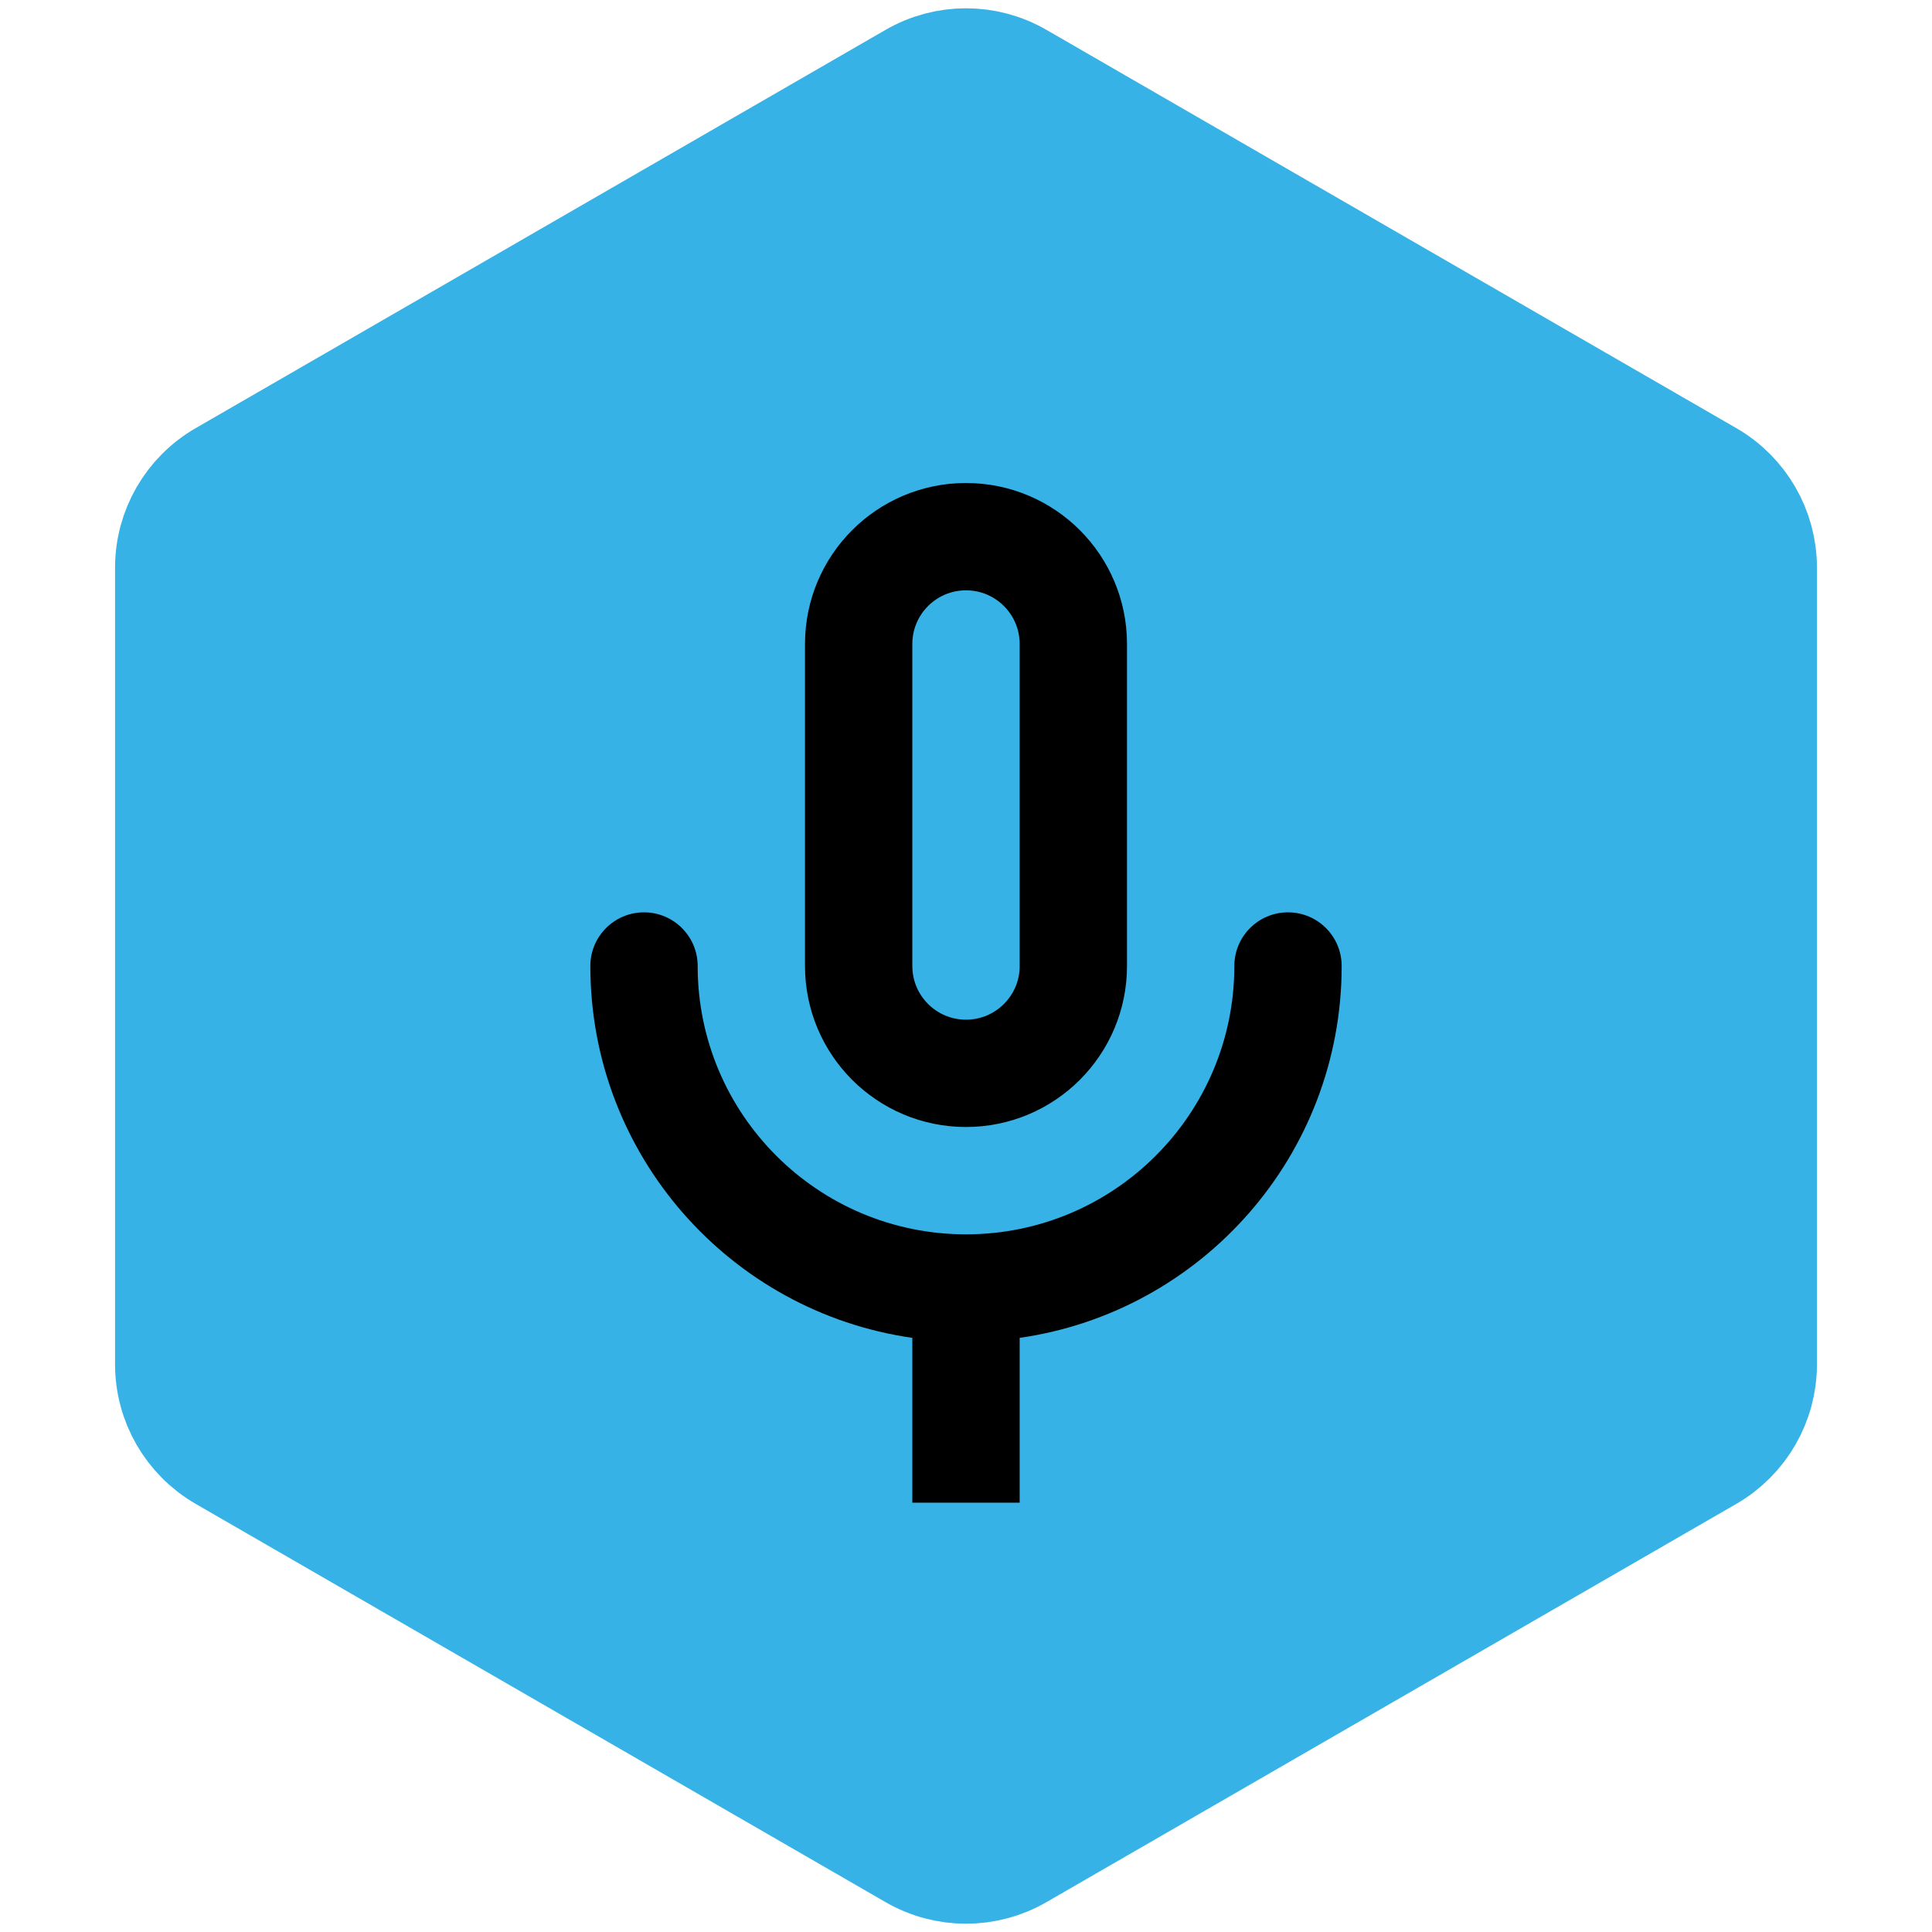
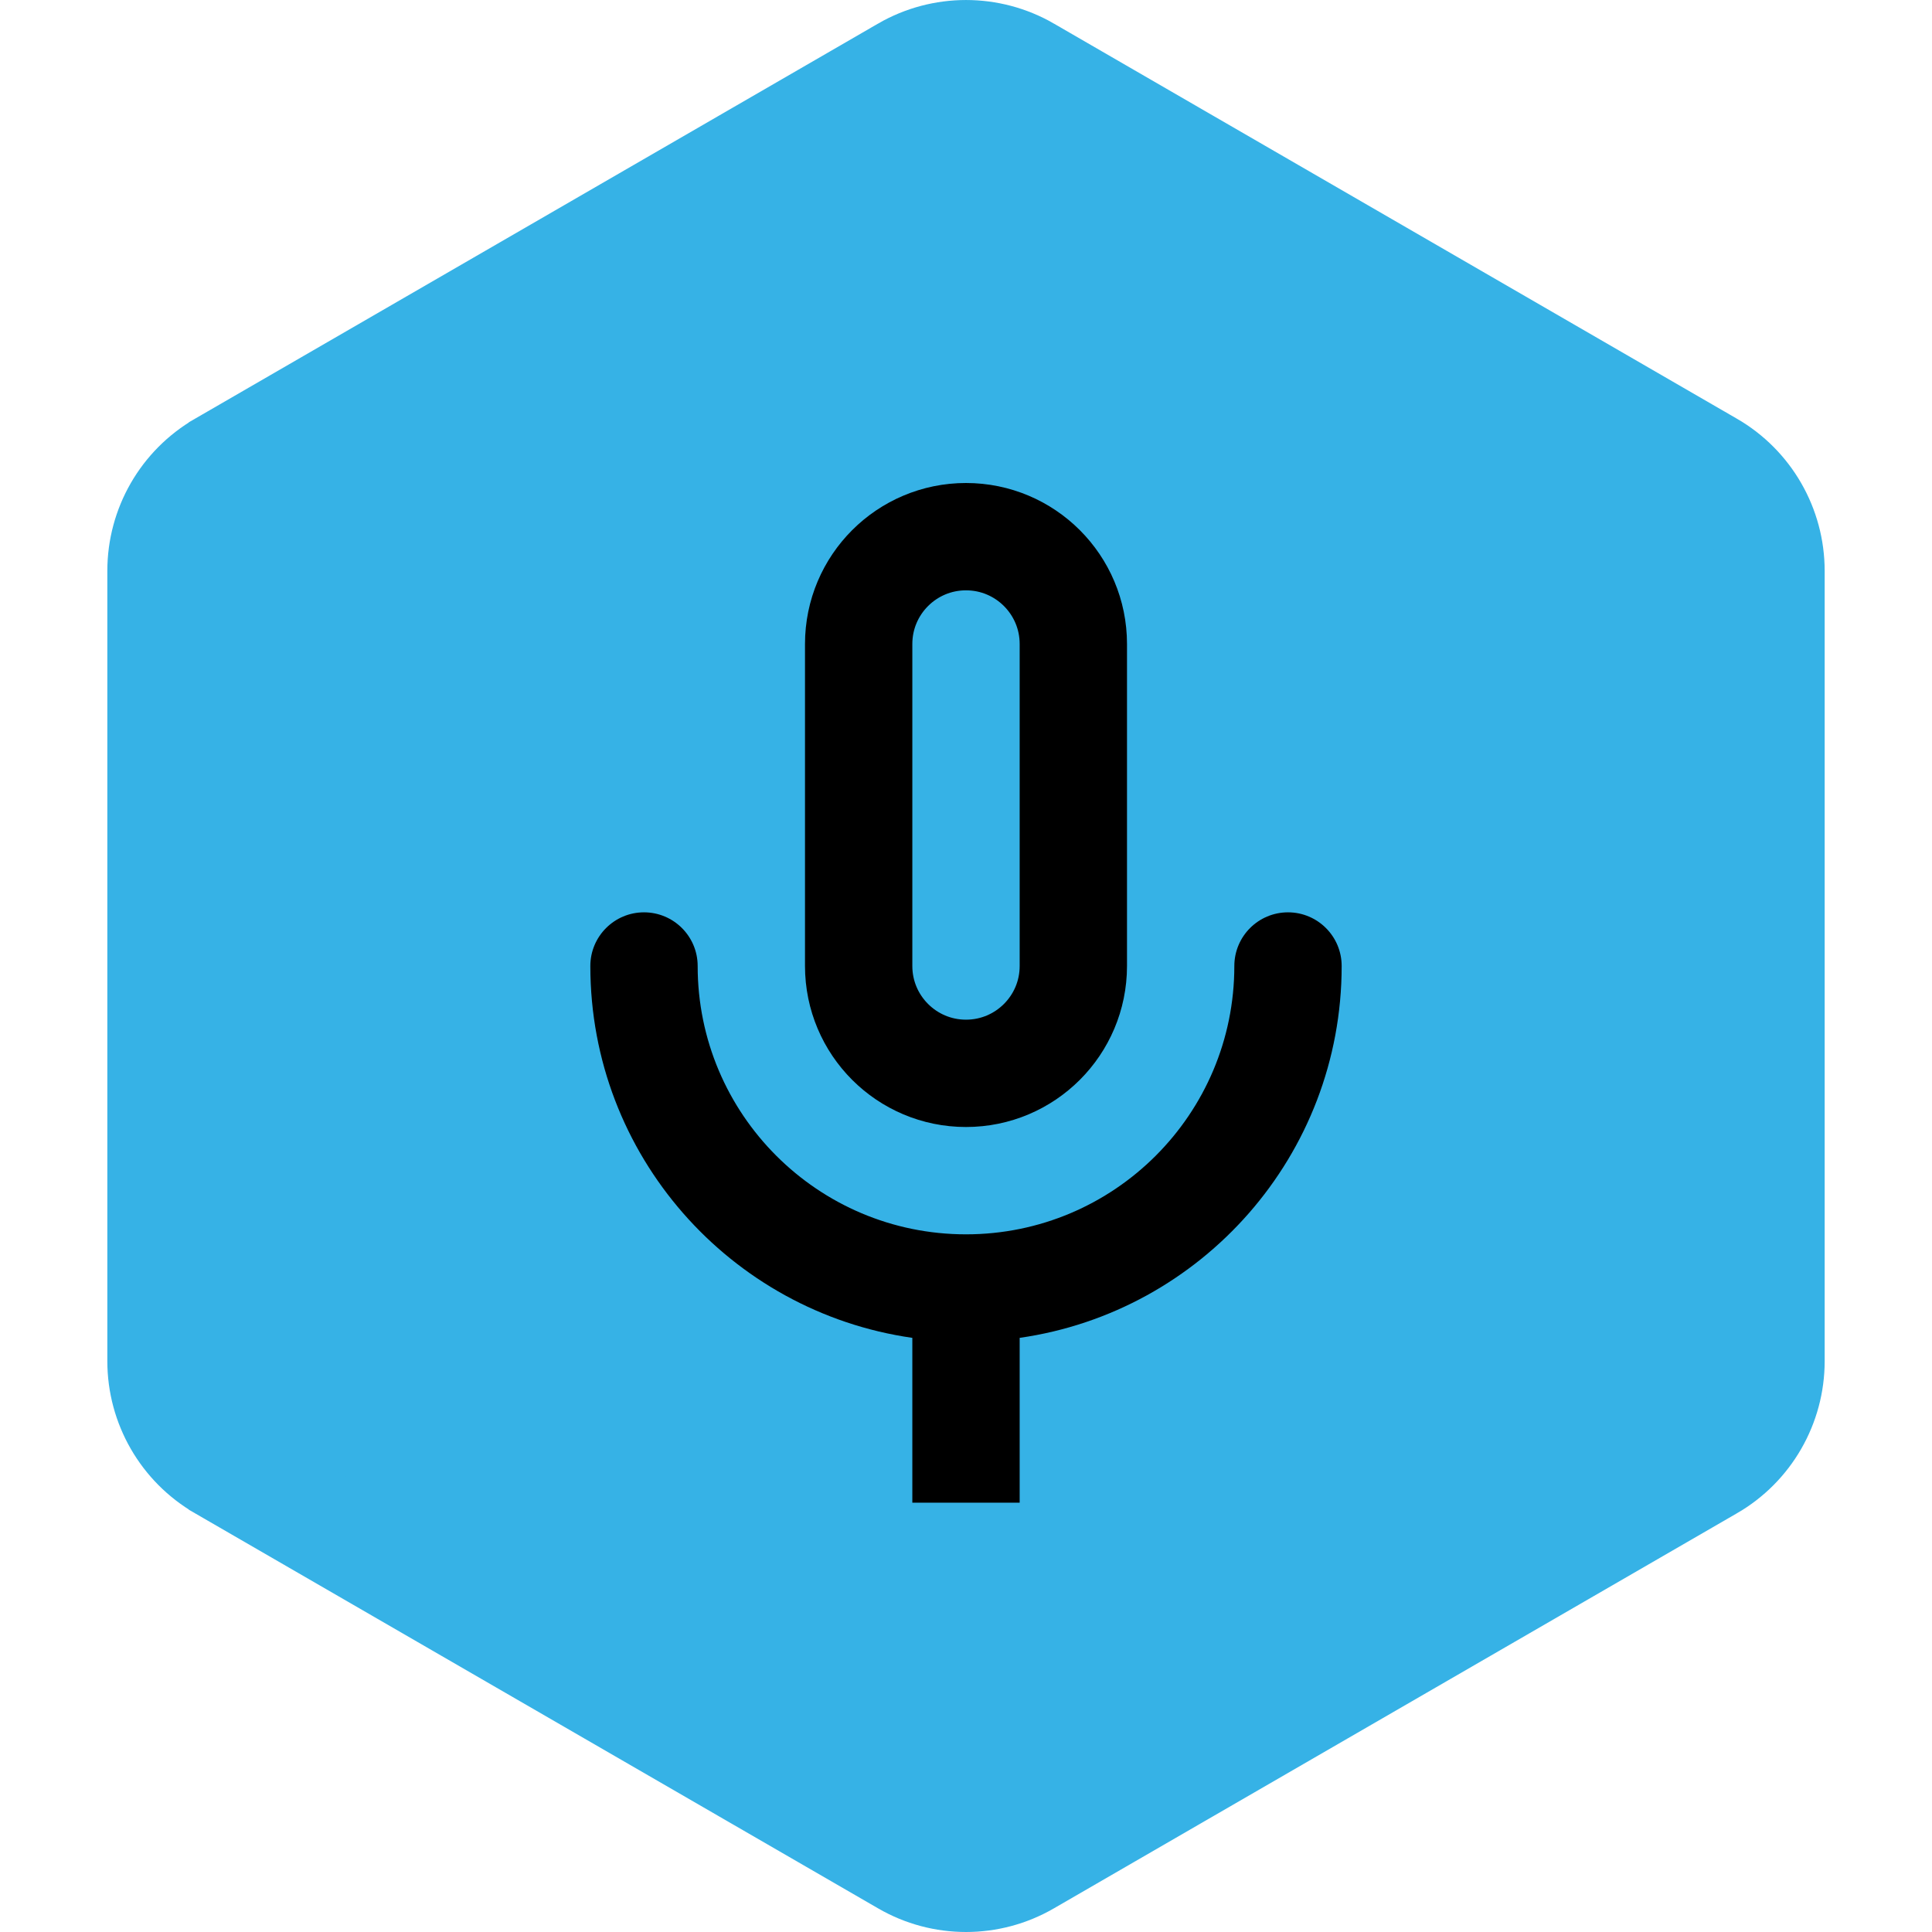
<svg xmlns="http://www.w3.org/2000/svg" width="36" height="36" viewBox="0 0 36 36" fill="none">
-   <path d="M31.856 8.845L19 1.423C18.381 1.065 17.619 1.065 17 1.423L4.144 8.845C3.525 9.203 3.144 9.863 3.144 10.577V25.423C3.144 26.137 3.525 26.797 4.144 27.155L17 34.577C17.619 34.935 18.381 34.935 19 34.577L31.856 27.155C32.475 26.797 32.856 26.137 32.856 25.423V10.577C32.856 9.863 32.475 9.203 31.856 8.845Z" fill="#36B2E6" stroke="#36B2E6" stroke-width="2" />
+   <path d="M19.137 1.305L19.136 1.304C18.433 0.899 17.567 0.899 16.864 1.304L16.863 1.305L4.136 8.667L4.135 8.668C3.432 9.075 3 9.825 3 10.638V25.362C3 26.174 3.432 26.925 4.135 27.332L4.136 27.333L16.863 34.694C17.566 35.102 18.434 35.102 19.137 34.694L31.863 27.333C31.863 27.333 31.864 27.333 31.864 27.333C32.568 26.926 33 26.174 33 25.362V10.638C33 9.825 32.567 9.074 31.864 8.667C31.864 8.667 31.863 8.667 31.863 8.667L19.137 1.305Z" fill="#36B2E6" stroke="#36B2E6" stroke-width="2" />
  <path fill-rule="evenodd" clip-rule="evenodd" d="M17 24.929C13.608 24.444 11 21.526 11 18C11 17.448 11.448 17 12 17C12.552 17 13 17.448 13 18C13 20.761 15.239 23 18 23C20.761 23 23 20.761 23 18C23 17.448 23.448 17 24 17C24.552 17 25 17.448 25 18C25 21.526 22.392 24.444 19 24.929V28H17V24.929Z" fill="black" />
  <rect x="16" y="10" width="4" height="10" rx="2" stroke="black" stroke-width="2" />
</svg>
